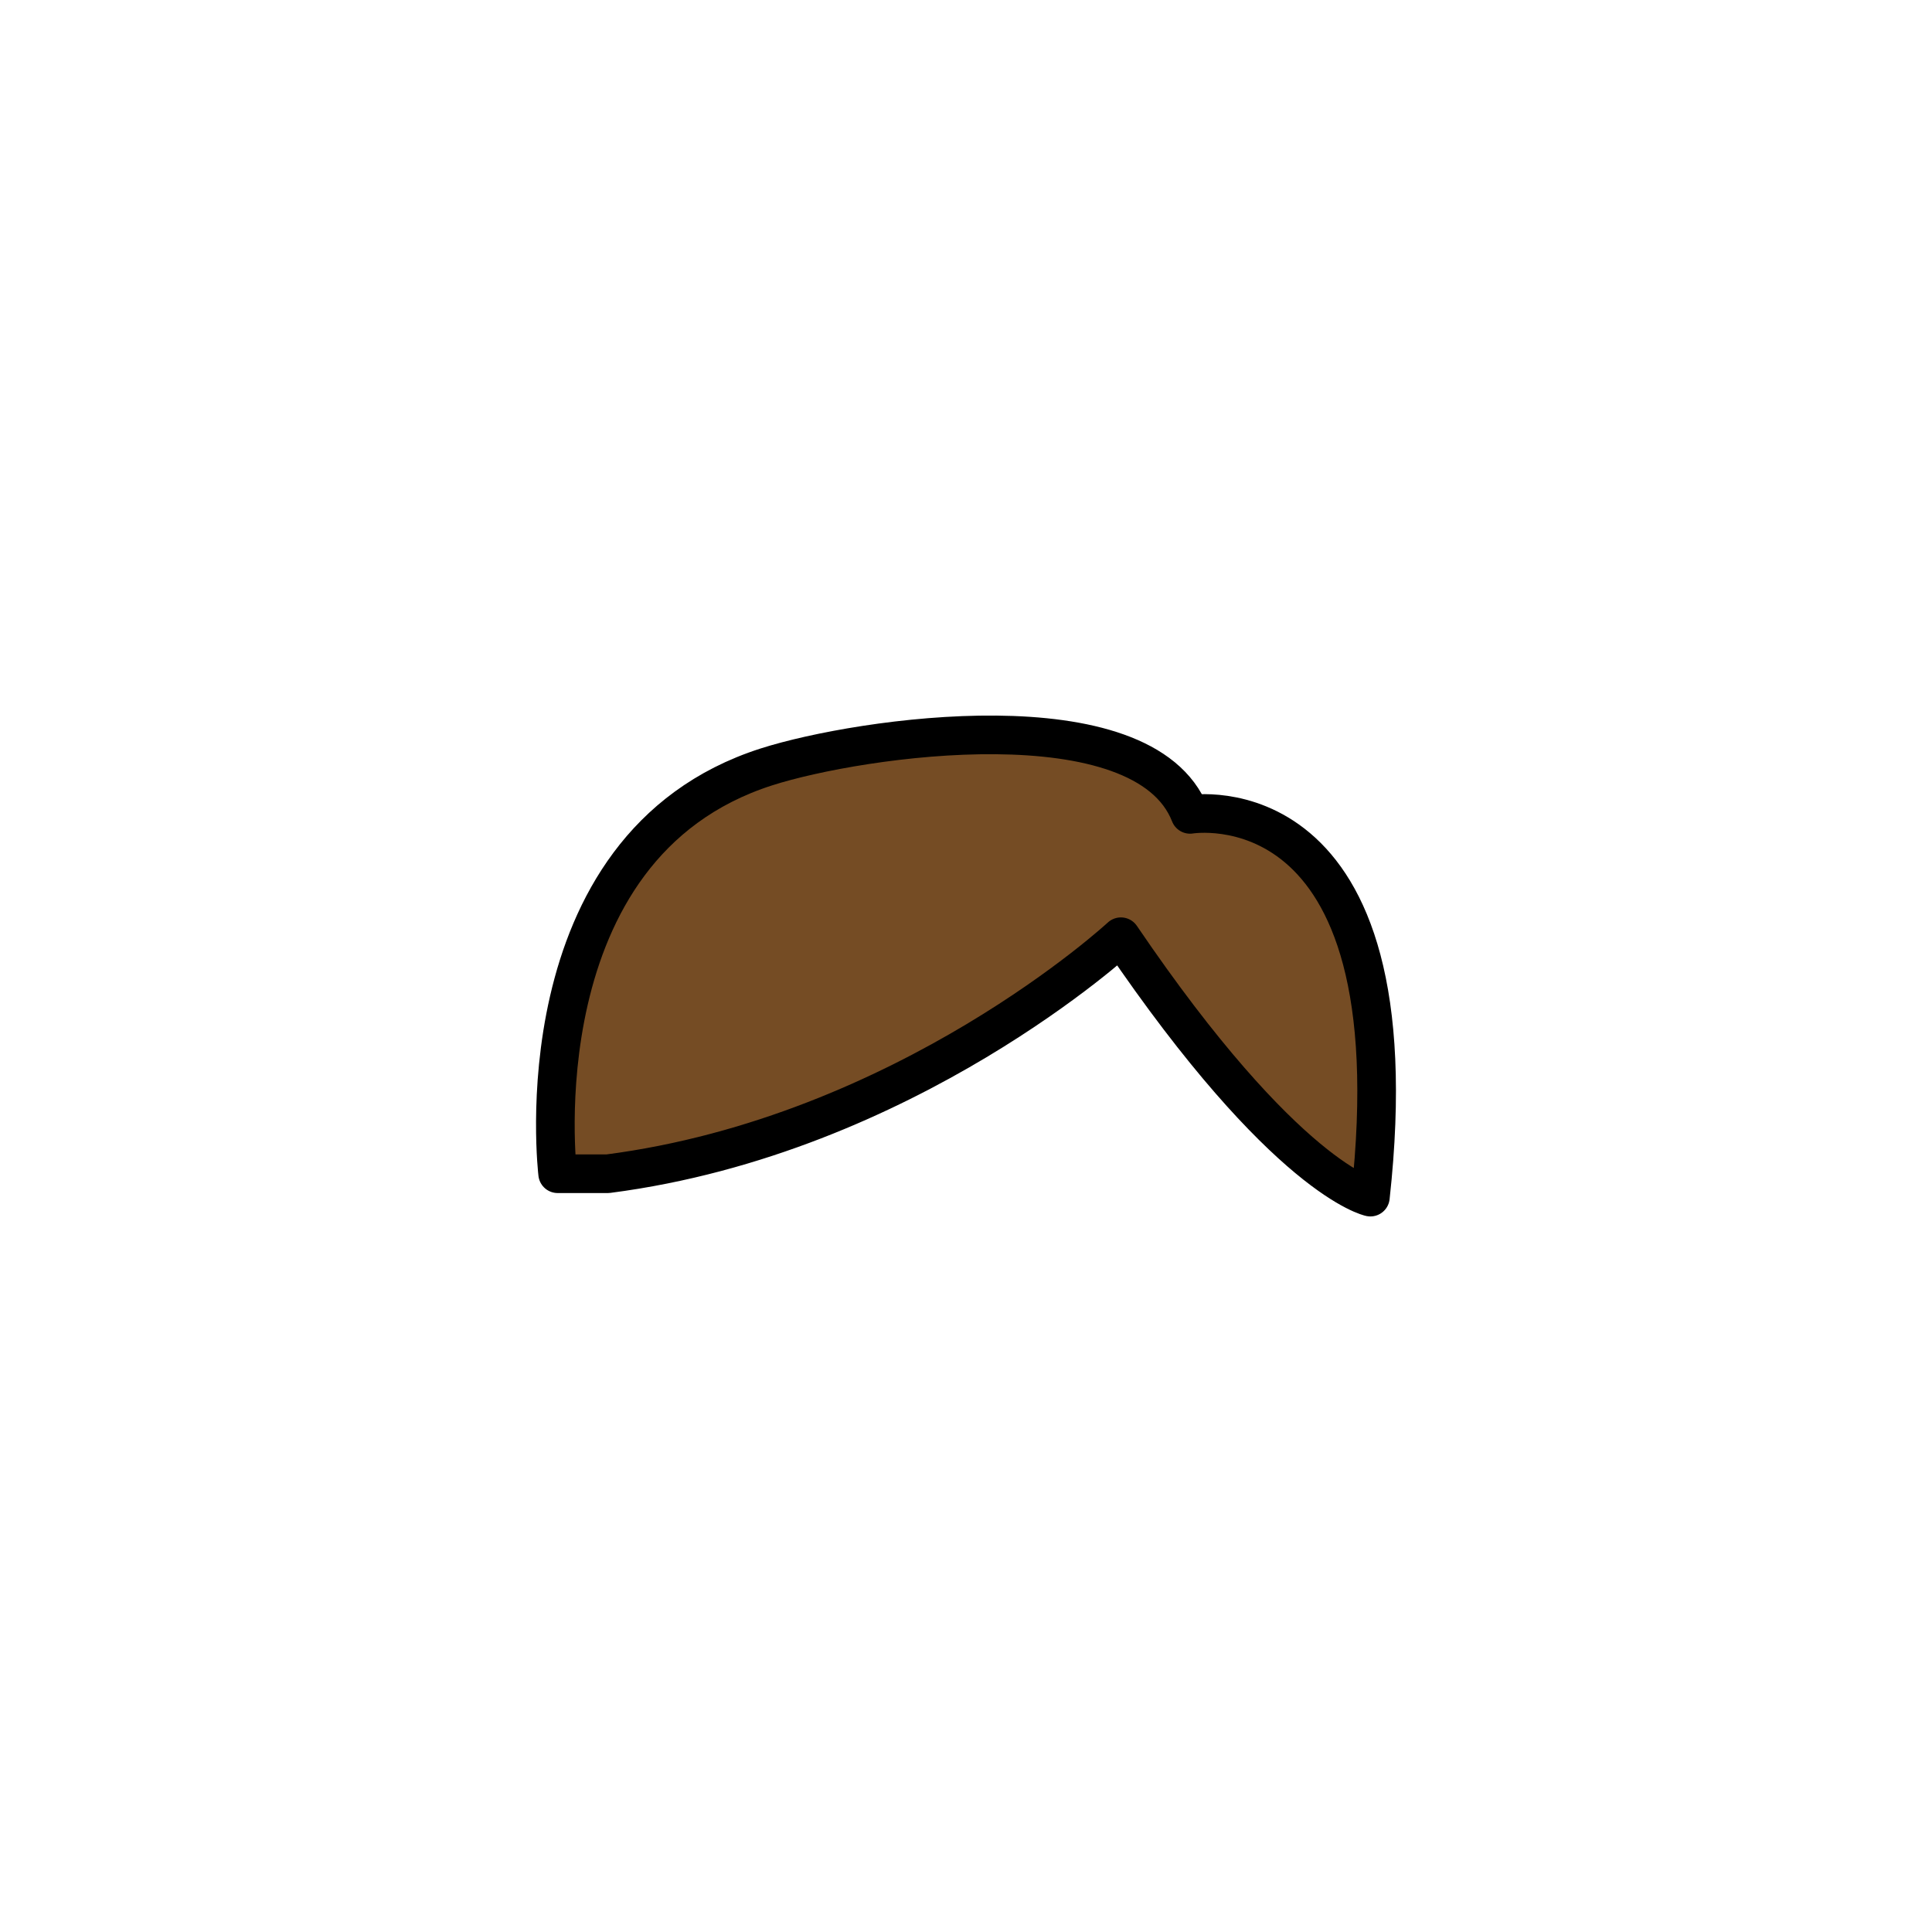
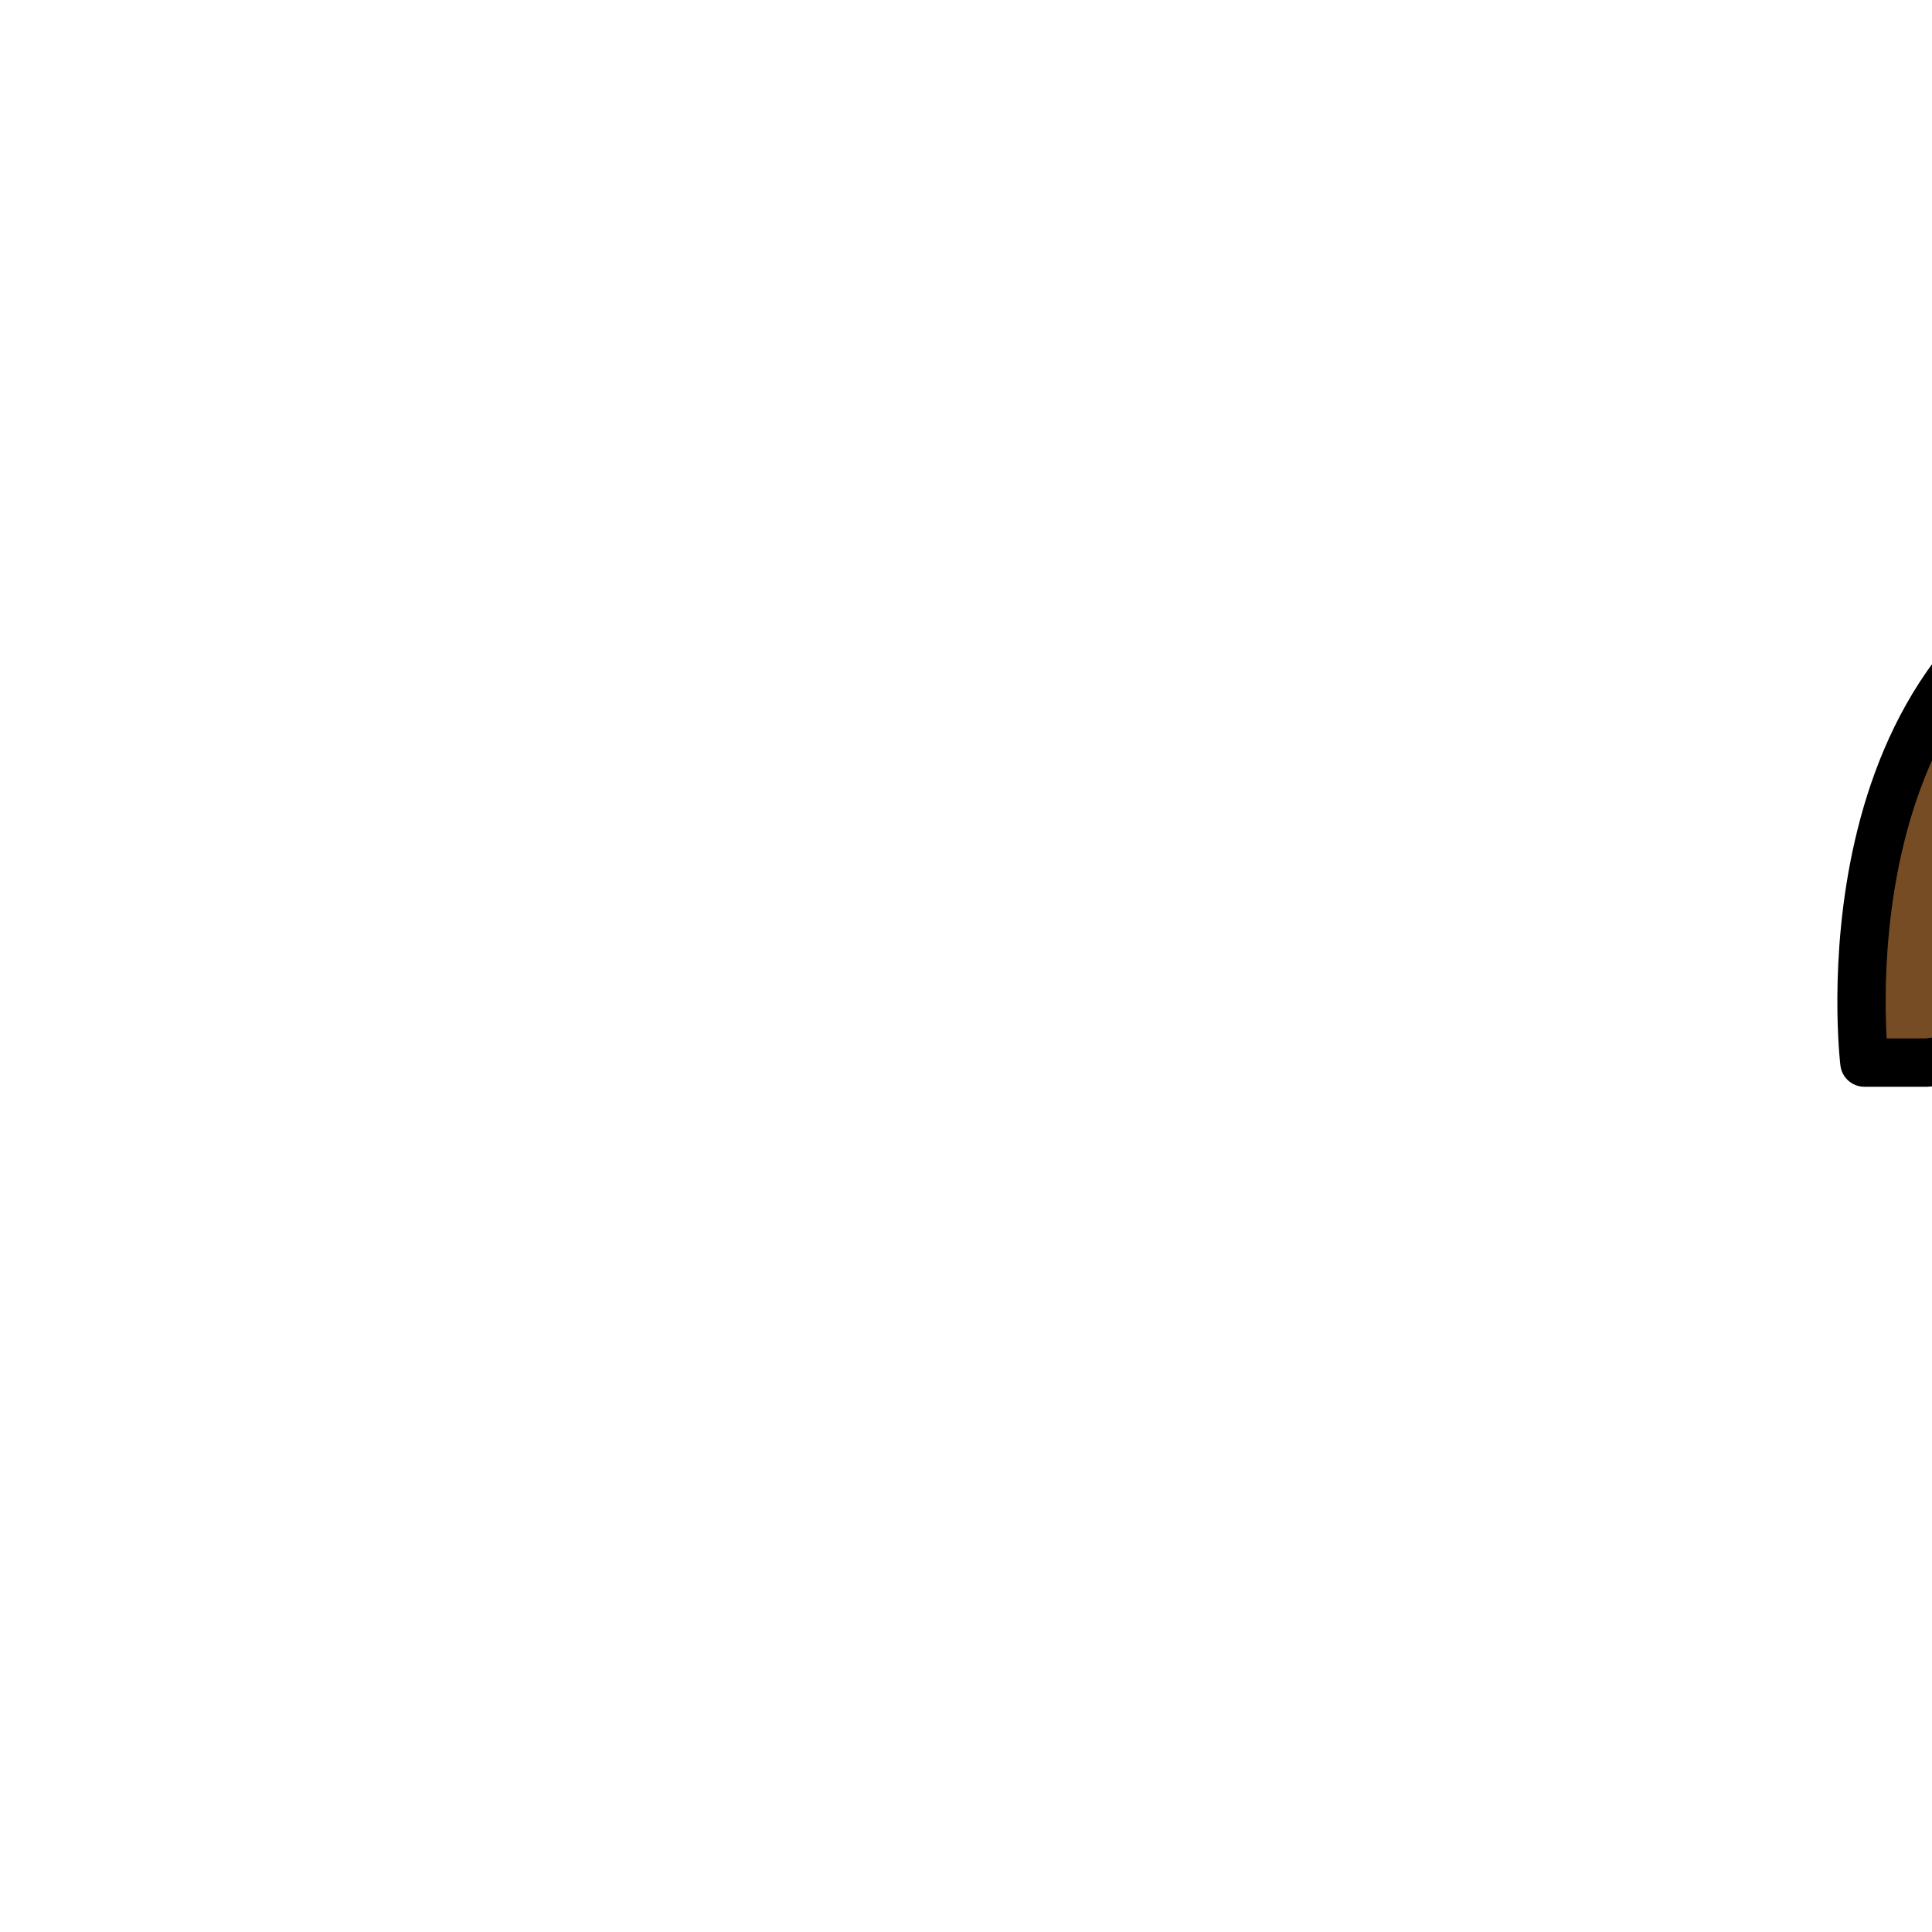
- <svg xmlns="http://www.w3.org/2000/svg" version="1.1" id="Layer_1" x="0px" y="0px" width="500px" height="500px" viewBox="291.679 -33.758 500 500" enable-background="new 291.679 -33.758 500 500" xml:space="preserve">
-   <path fill="#754C24" stroke="#000000" stroke-width="10" stroke-linecap="round" stroke-linejoin="round" stroke-miterlimit="10" d="  M581.768,208.667c0,0-55.435,51.333-132.768,61.333h-13c0,0-10.214-84.688,54.021-105.279c24.332-7.8,97.646-18.387,109.646,12.279  c0,0,58.667-9.888,46.667,99.056C646.334,276.056,624.535,271.666,581.768,208.667z" />
+ <svg xmlns="http://www.w3.org/2000/svg" version="1.1" id="Layer_1" x="0px" y="0px" width="400px" height="400px" viewBox="50 50 400 400" enable-background="new 50 50 400 400" xml:space="preserve">
+   <path fill="#754C24" stroke="#000000" stroke-width="10" stroke-linecap="round" stroke-linejoin="round" stroke-miterlimit="10" d="  M581.768,208.667c0,0-55.435,51.333-132.768,61.333h-13c0,0-10.214-84.688,54.021-105.279c24.332-7.8,97.646-18.387,109.646,12.279  c0,0,58.667-9.888,46.667,99.057C646.334,276.057,624.535,271.666,581.768,208.667z" />
</svg>
